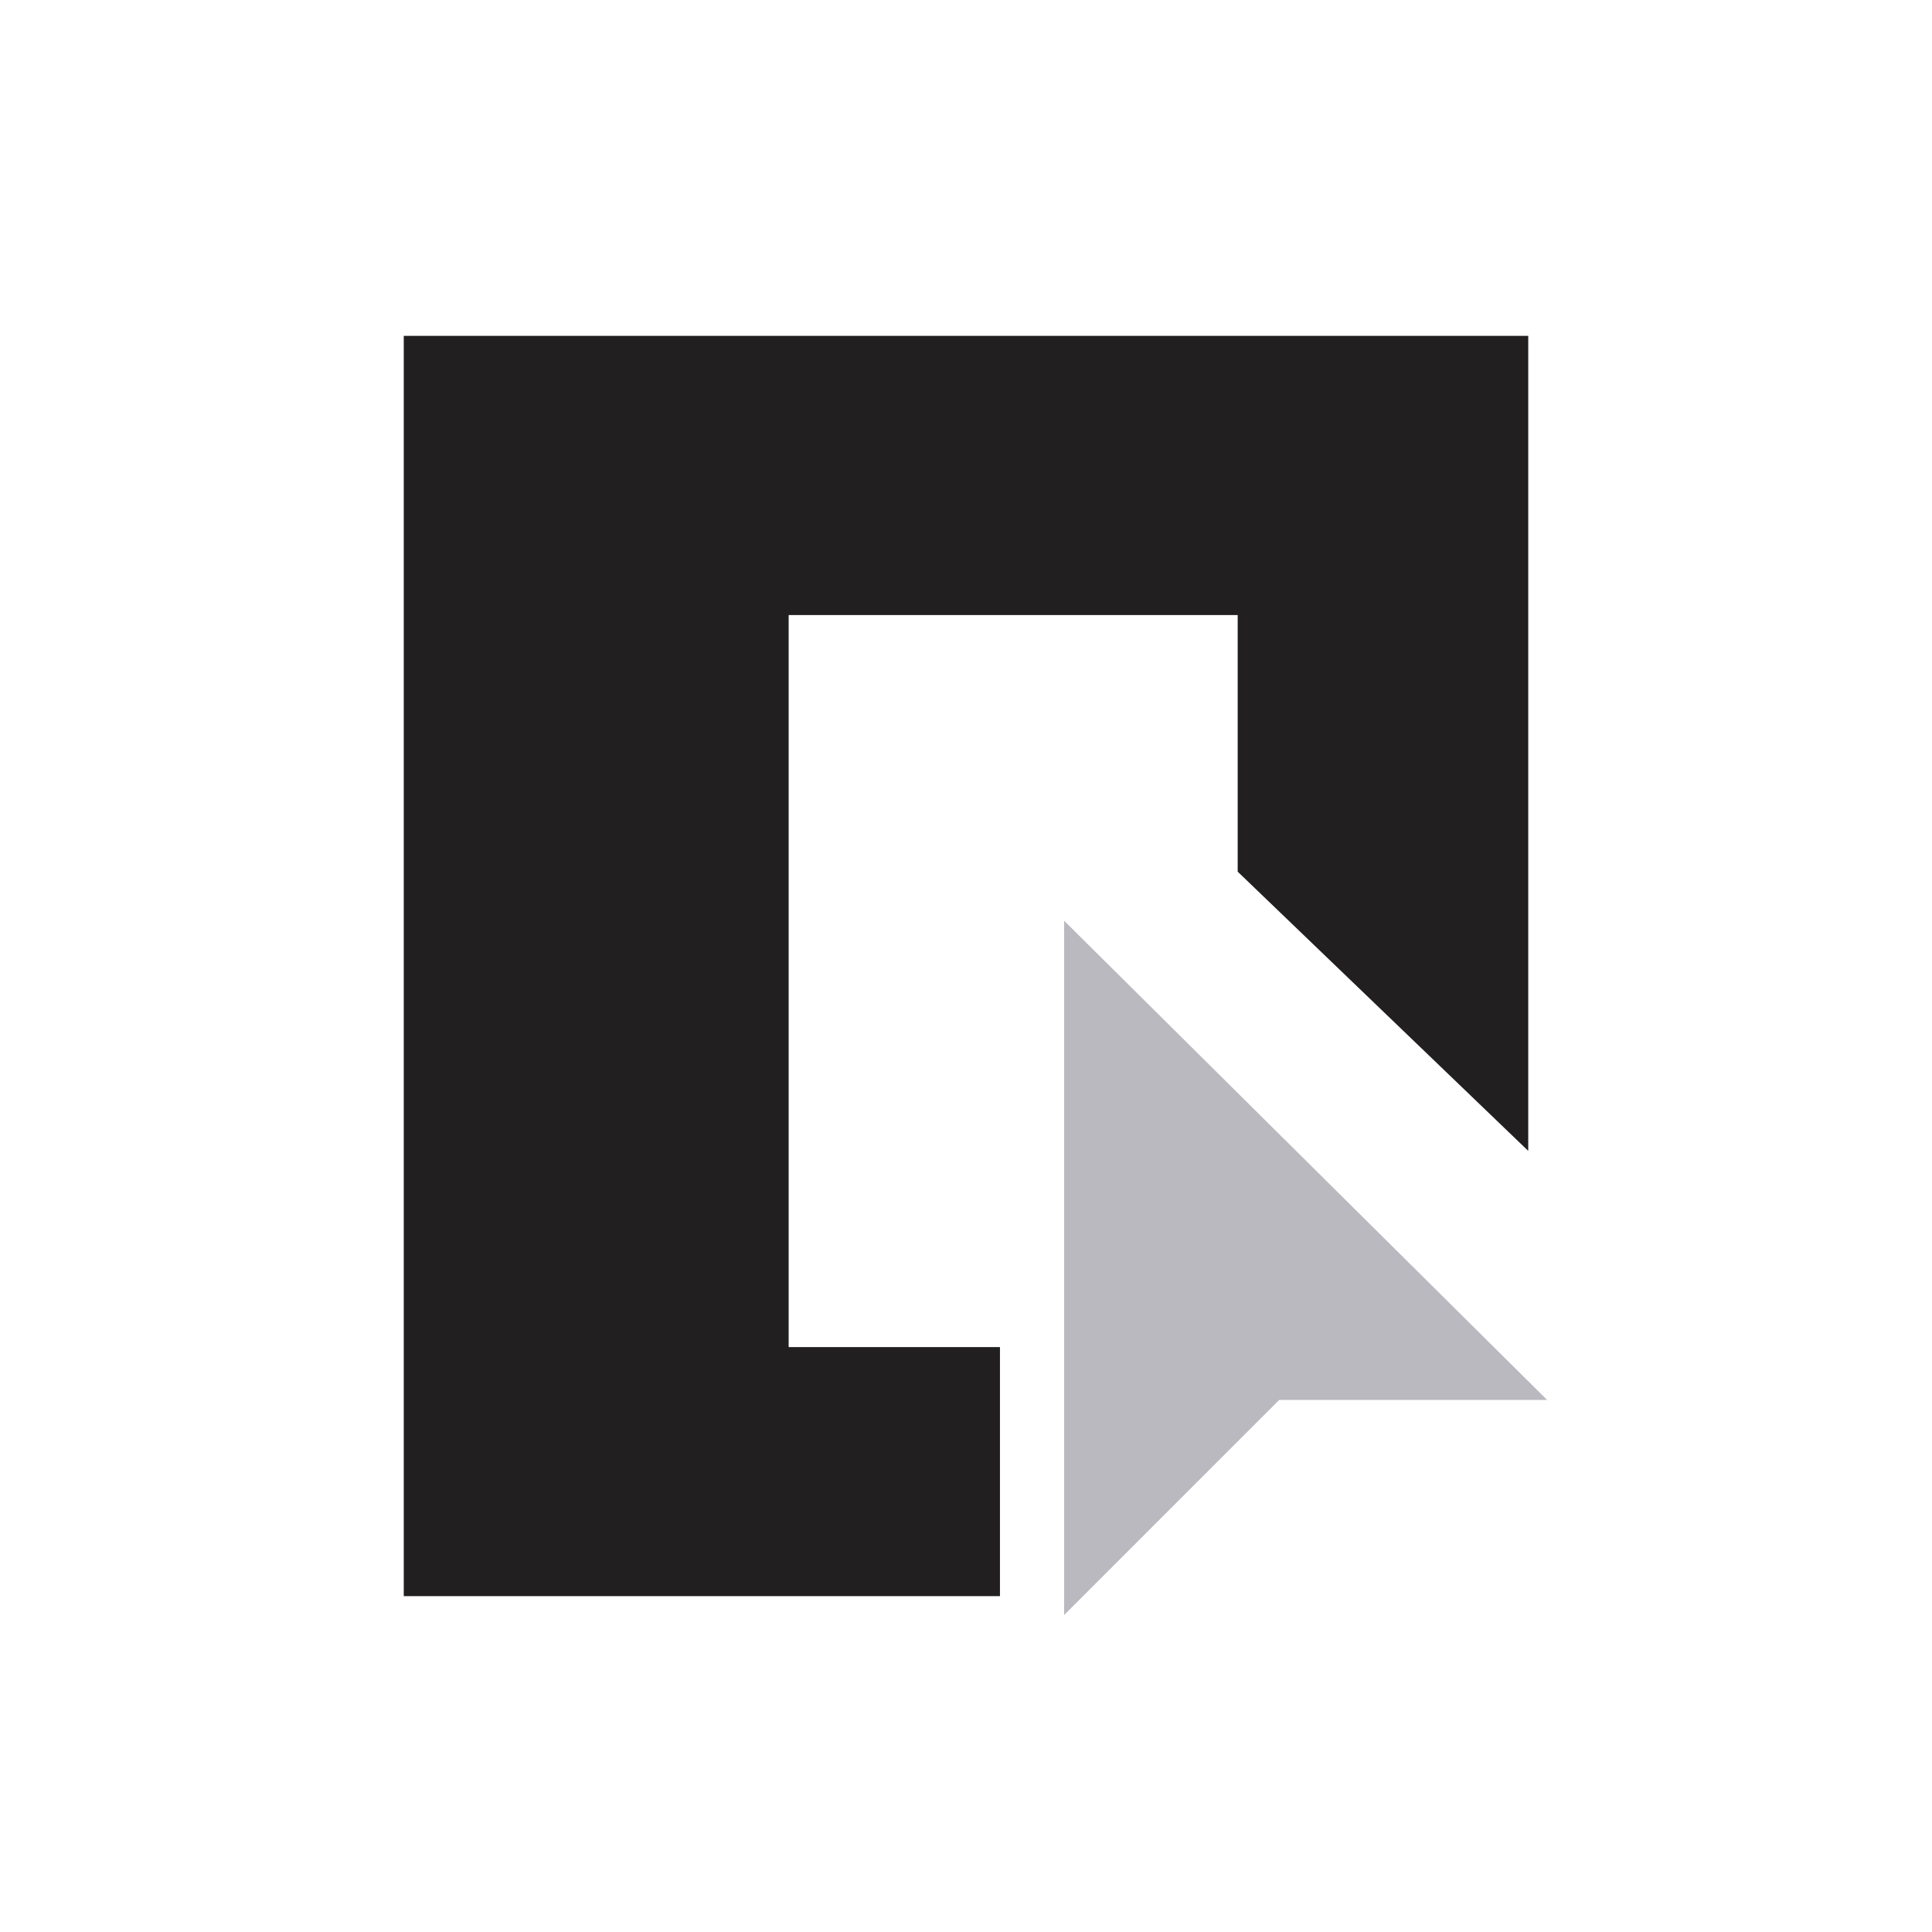
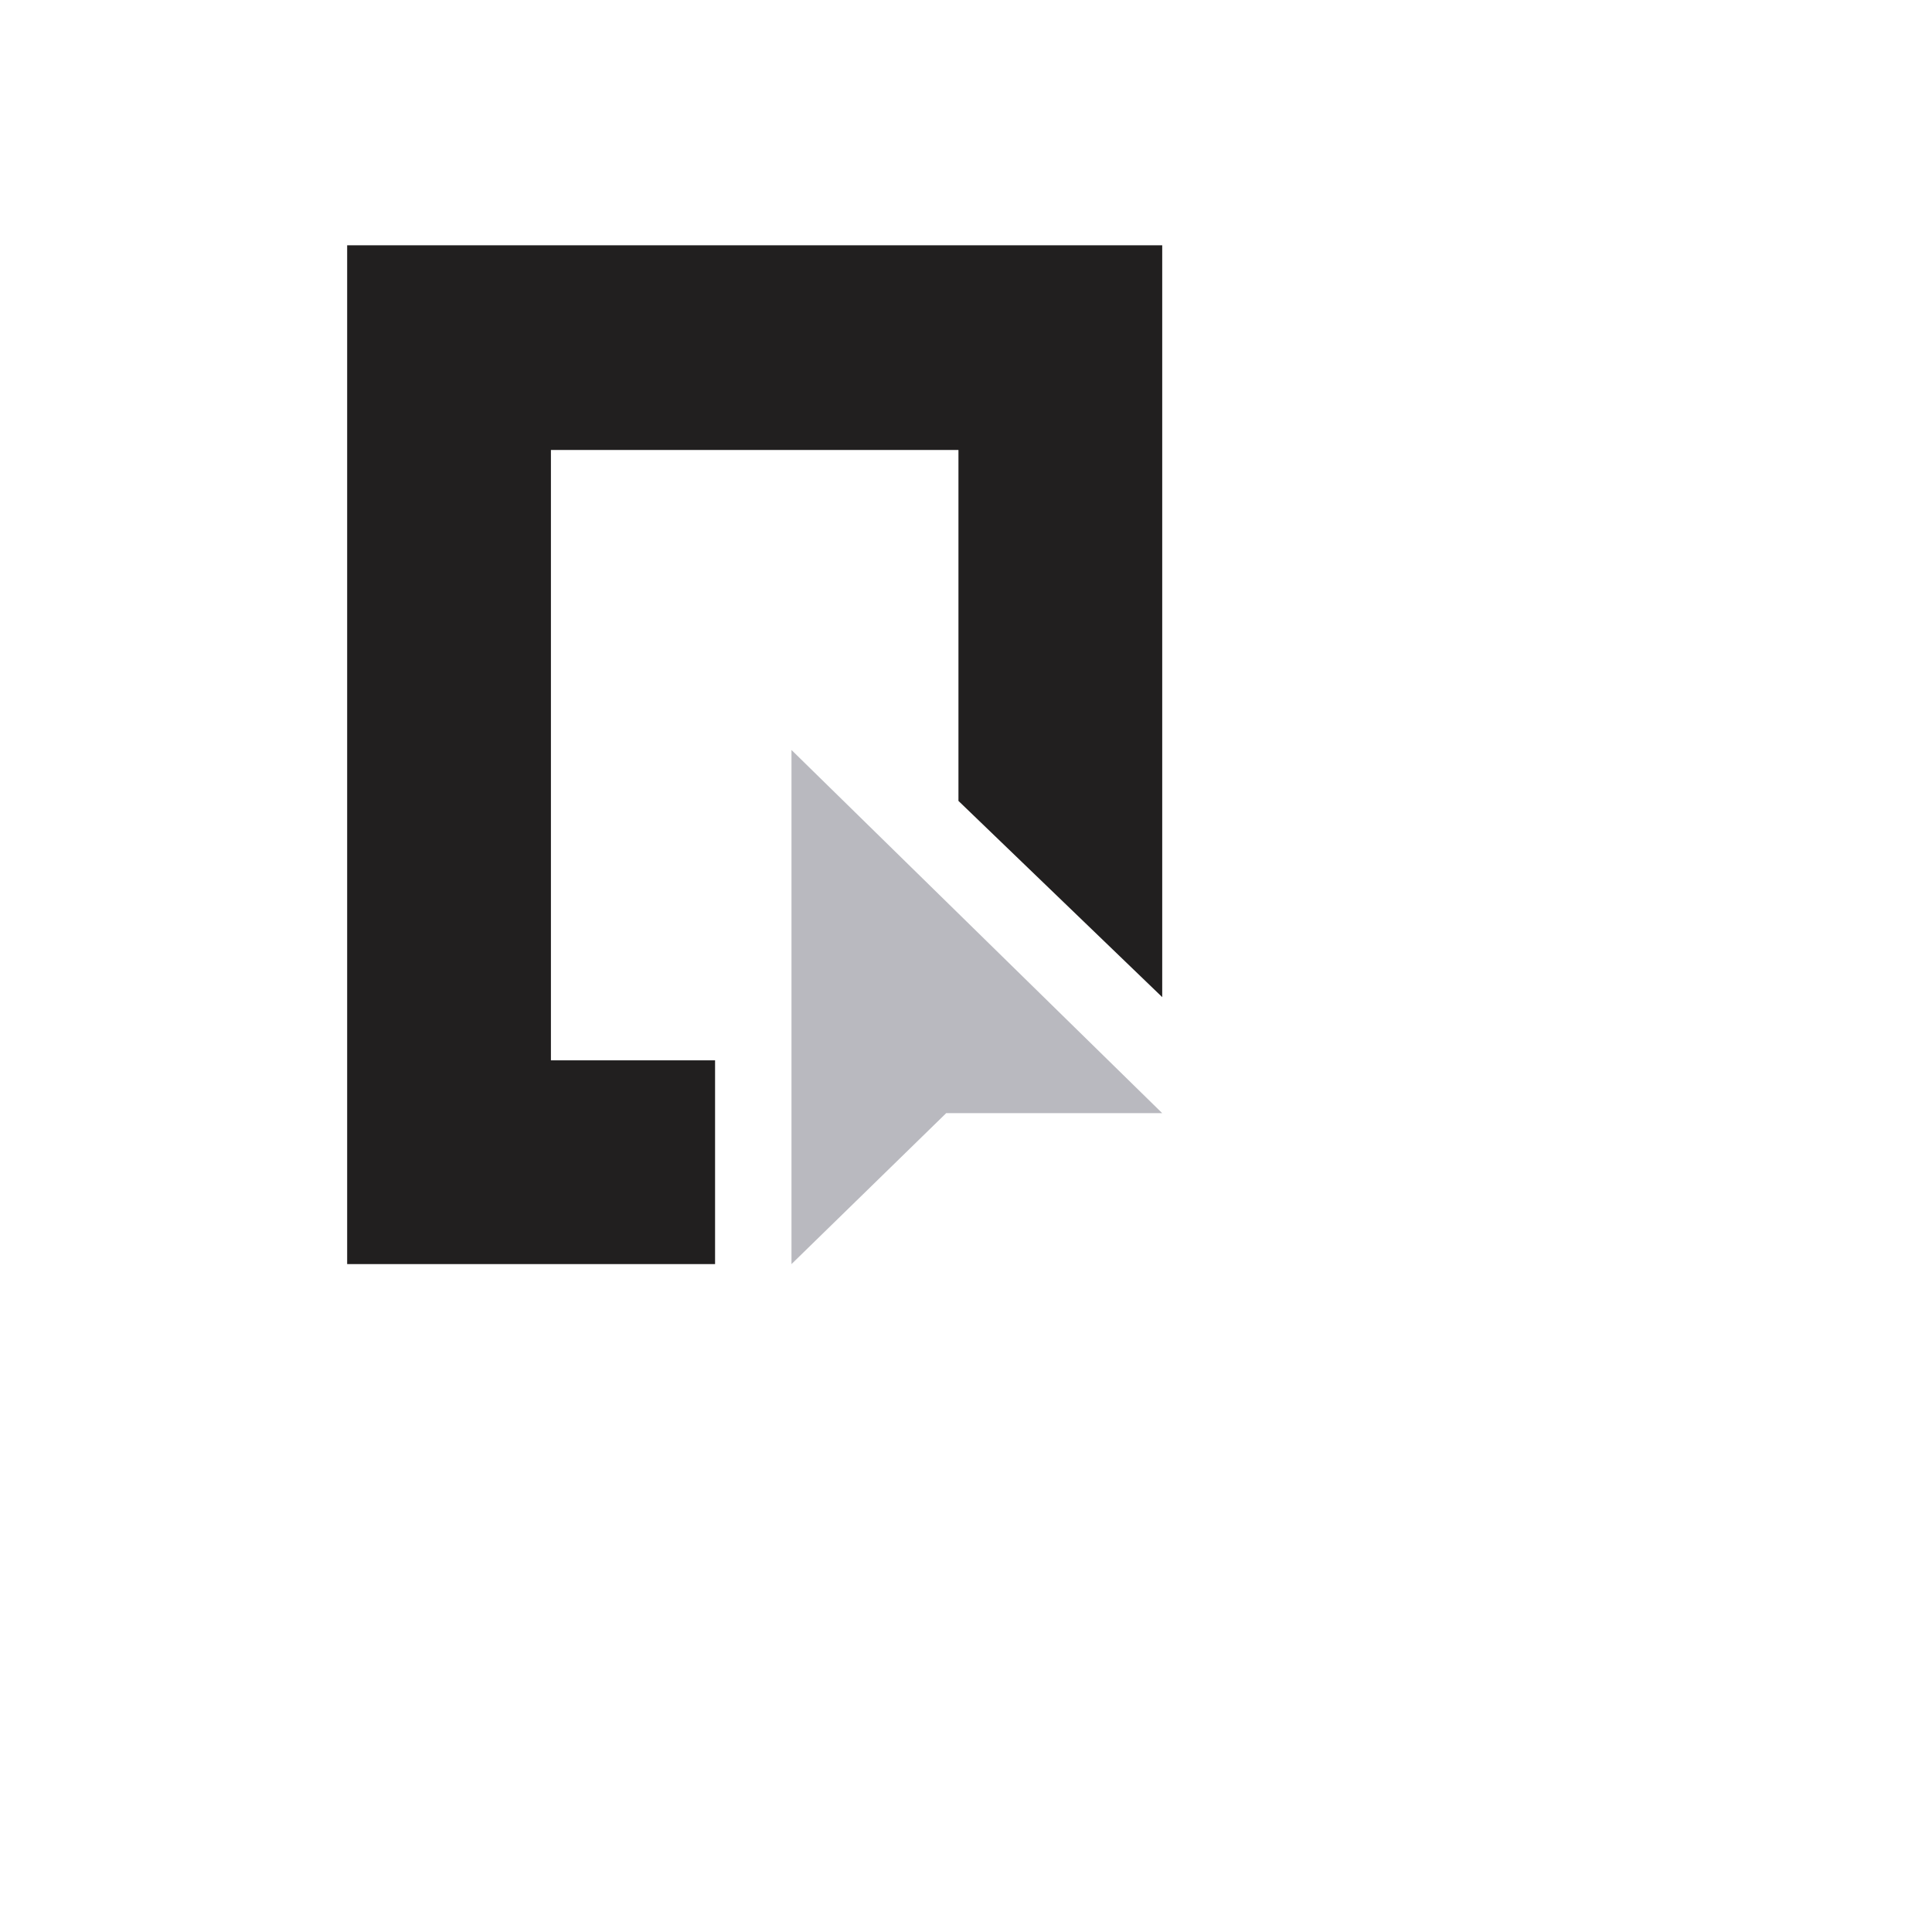
<svg xmlns="http://www.w3.org/2000/svg" width="1024" height="1024" viewBox="0 0 1024 1024">
  <g opacity="1">
-     <path d="M214 178H810V610L656 462V326H418V714H530V846H214Z" fill="#211f1f" />
-     <path d="M564 488L820 742H678L564 856Z" fill="#b9b9bf" />
+     <path d="M184 130H616V528.5L508 424.5V238.5H292V562H379V670H184Z" fill="#211f1f" />
+     <path d="M419.5 397.5L616 590H501.5L419.5 670Z" fill="#b9b9bf" />
  </g>
</svg>
